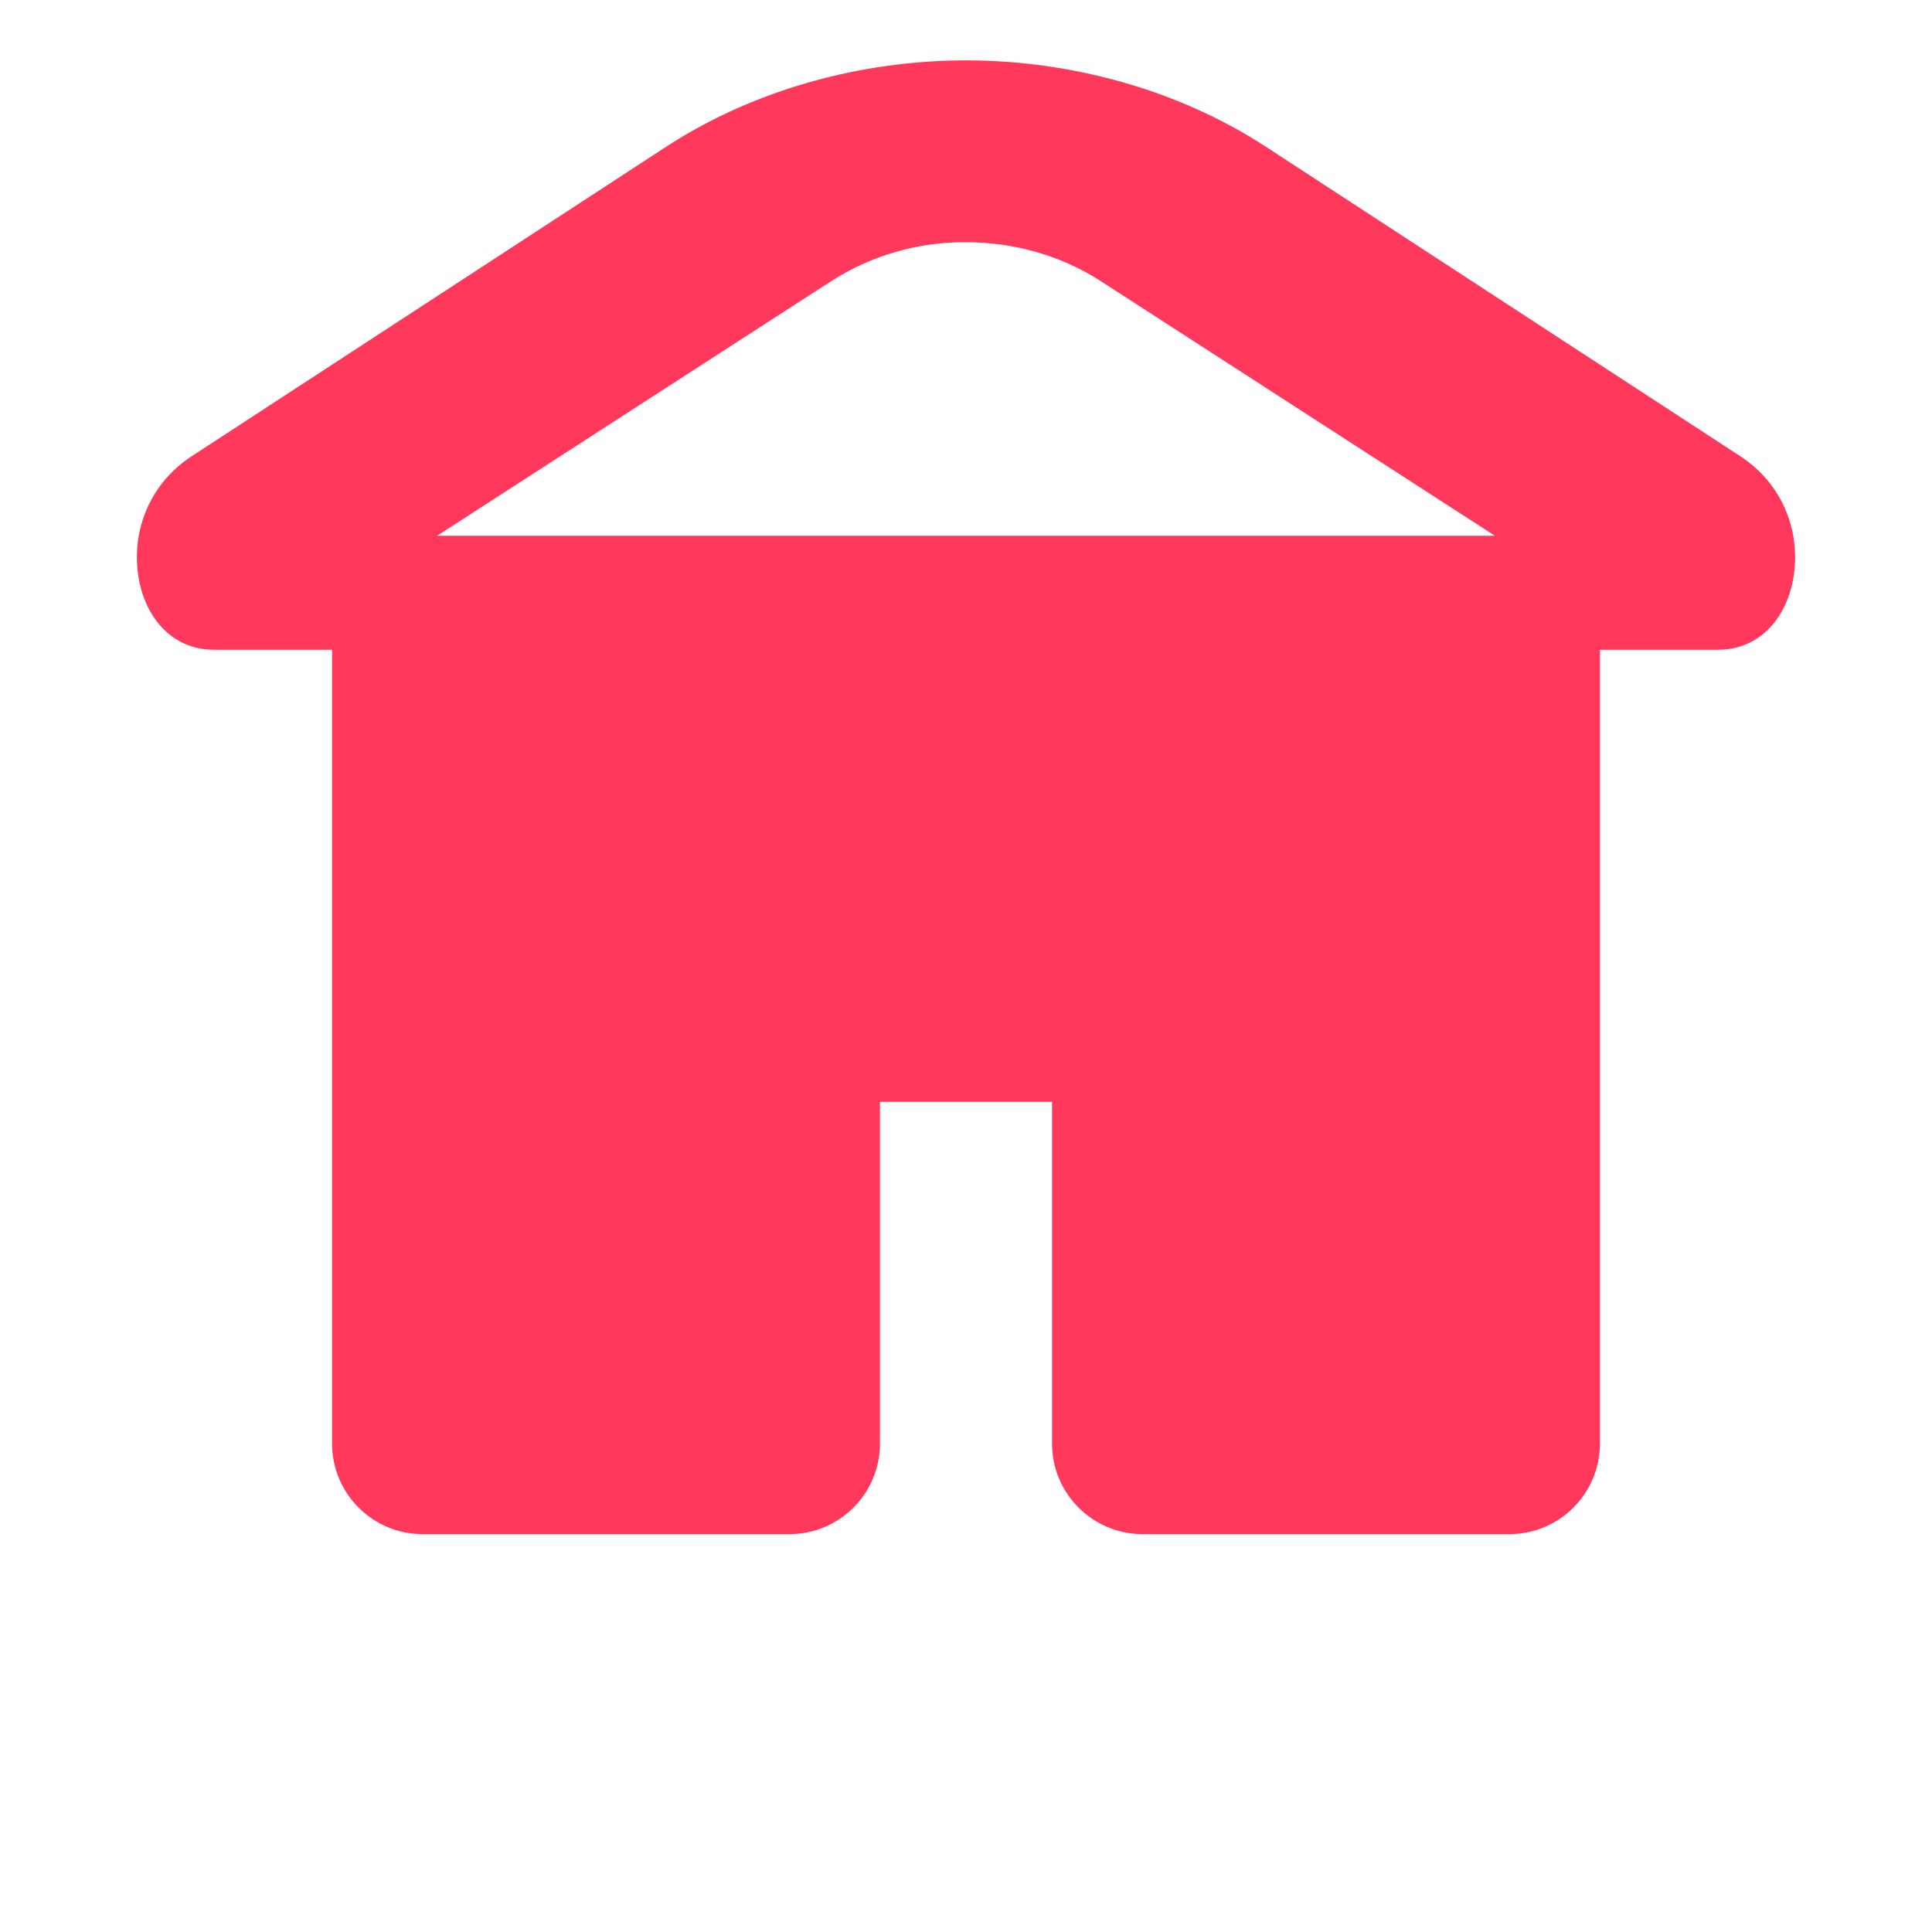
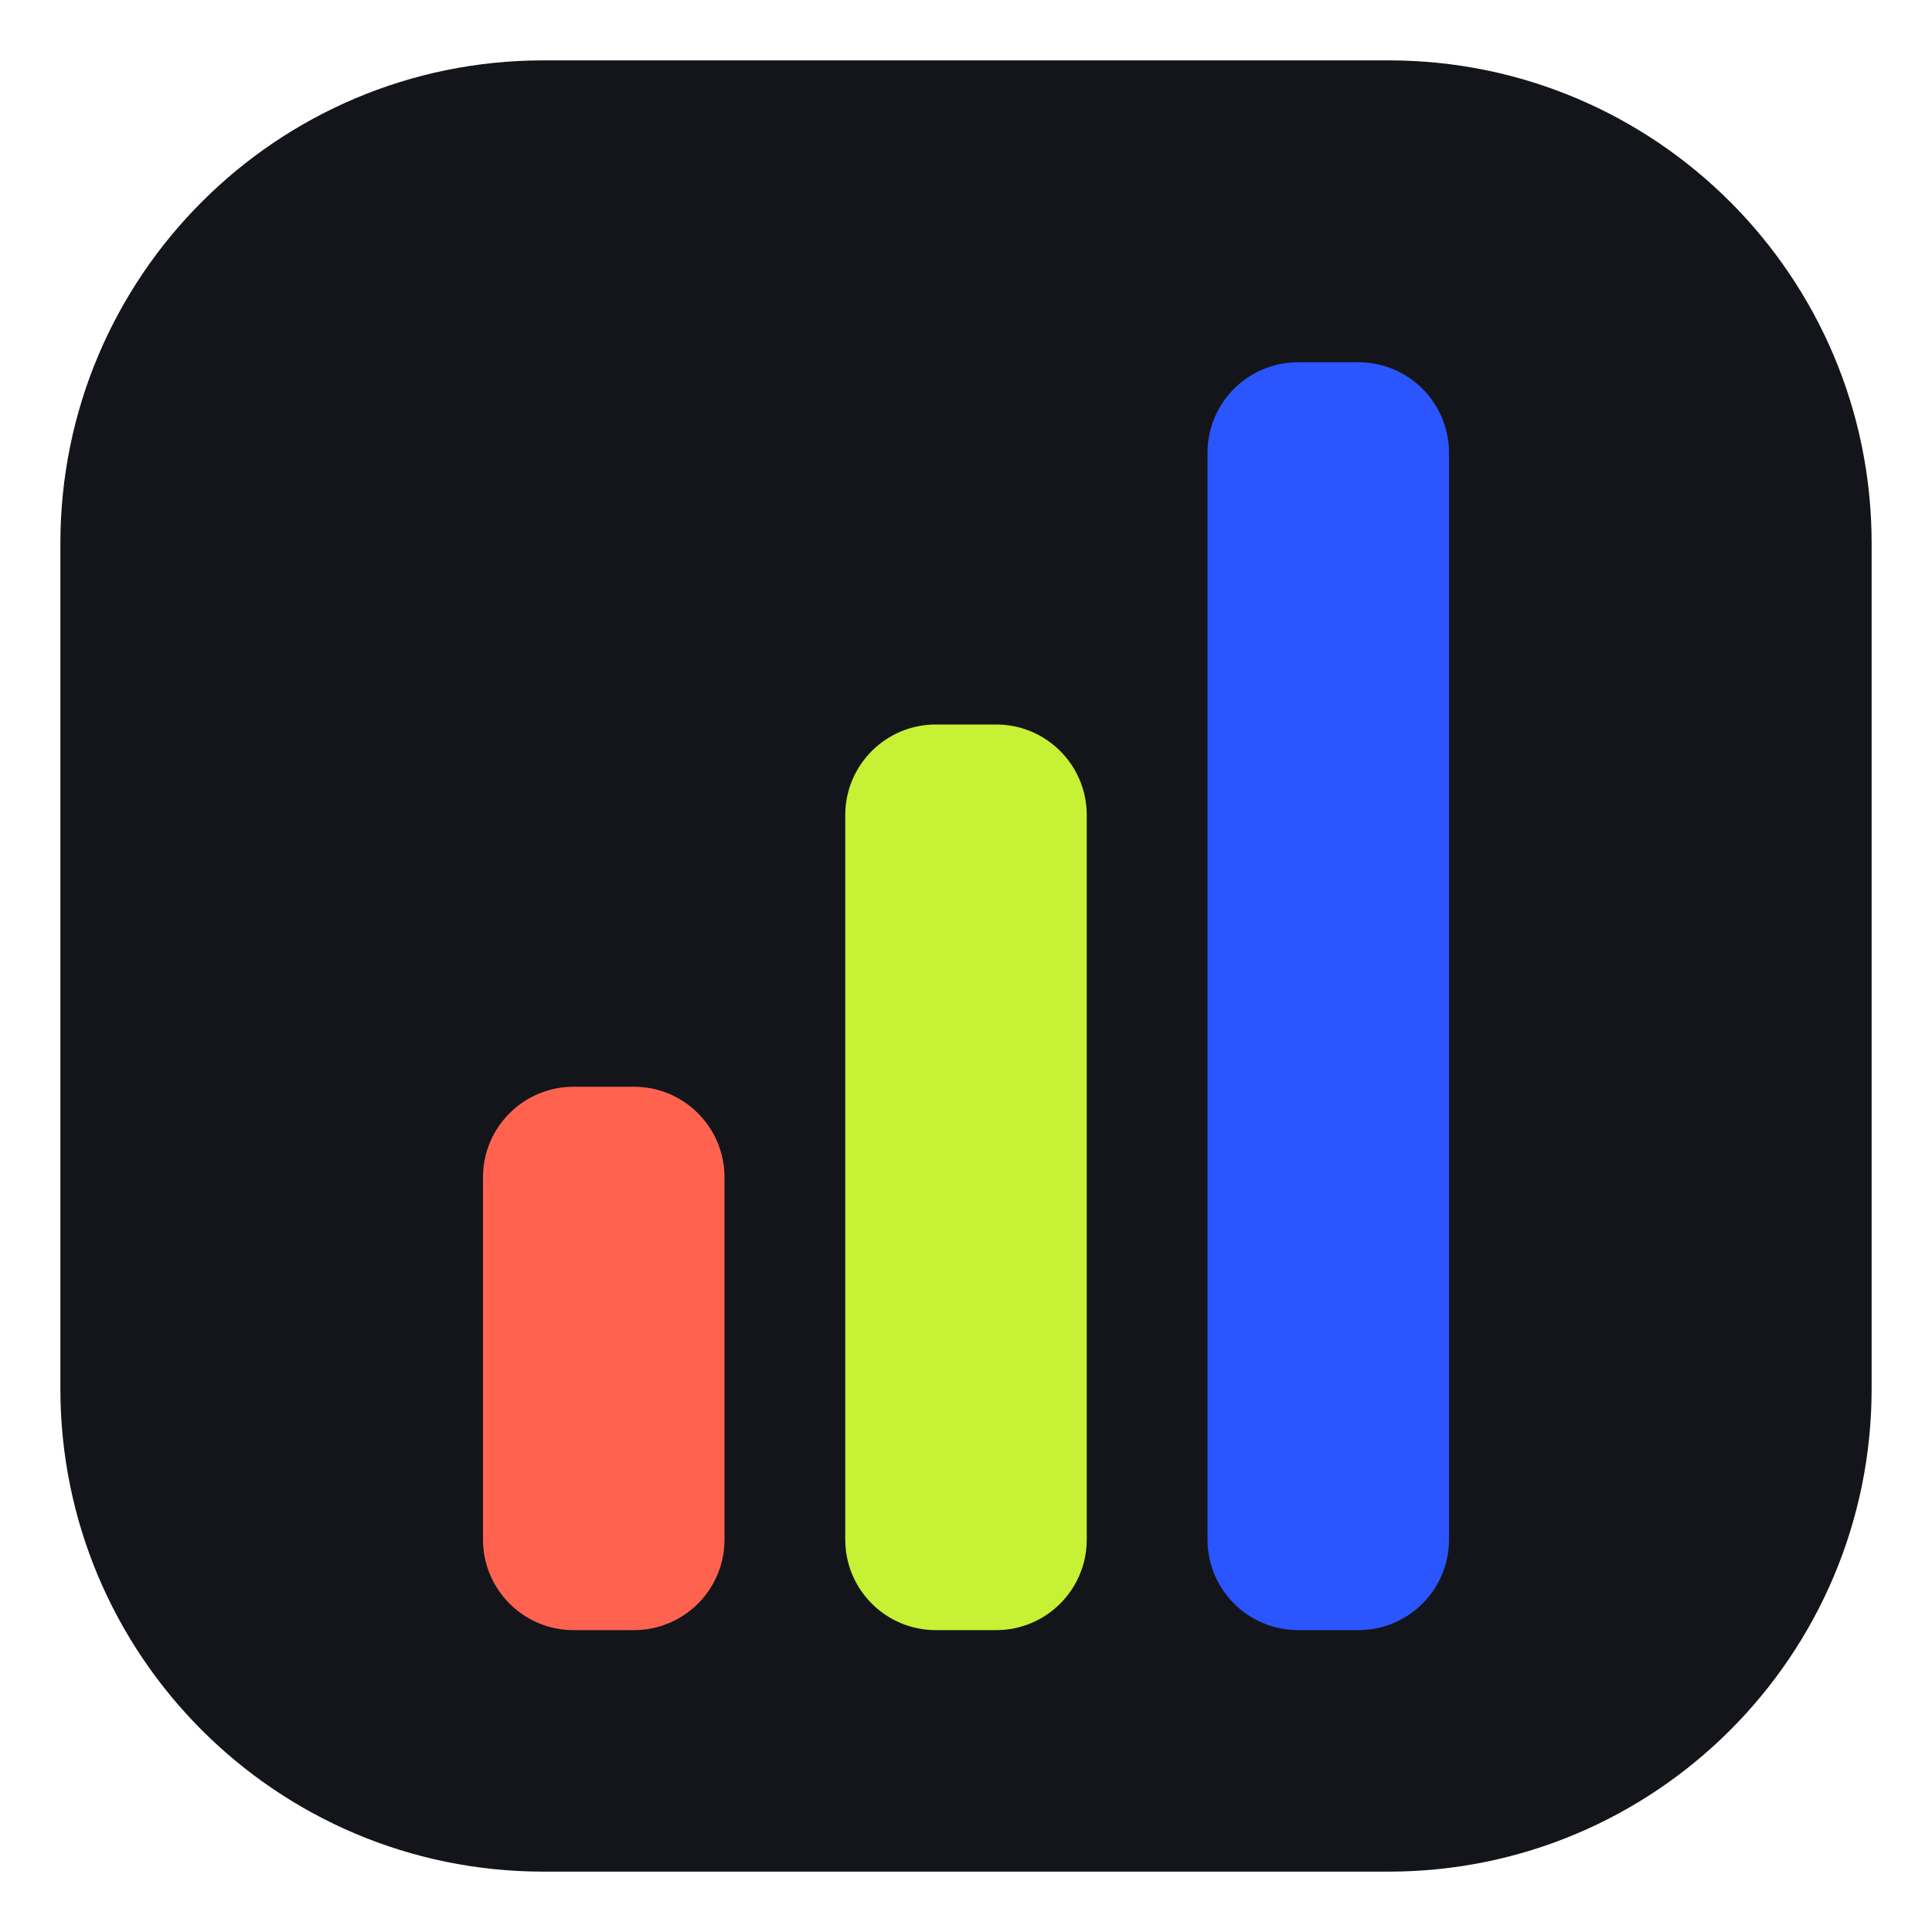
- <svg xmlns="http://www.w3.org/2000/svg" viewBox="0 0 32 32" fill="#FF385C">
-   <path d="M16 1c-1.738 0-3.503.486-4.935 1.41L3.19 7.547c-.628.4-.975 1.098-.916 1.845.058.747.52 1.37 1.27 1.37h1.956v13.148c0 .828.672 1.5 1.5 1.5h6.075c.828 0 1.5-.672 1.5-1.5V18.25h2.85v5.66c0 .828.672 1.5 1.5 1.5h6.075c.828 0 1.5-.672 1.5-1.5V10.762h1.956c.75 0 1.212-.623 1.27-1.37.059-.747-.288-1.445-.916-1.845L20.935 2.41C19.503 1.486 17.738 1 16 1zm0 3.012c.802 0 1.57.224 2.202.625l6.558 4.237H7.24l6.558-4.237A4.08 4.08 0 0 1 16 4.012z" />
+ <svg xmlns="http://www.w3.org/2000/svg" viewBox="0 0 32 32">
+   <rect x="1" y="1" width="30" height="30" rx="8" fill="#14151A" />
+   <rect x="8" y="18" width="4" height="9" rx="1.5" fill="#FF6350" />
+   <rect x="14" y="12" width="4" height="15" rx="1.5" fill="#C6F135" />
+   <rect x="20" y="6" width="4" height="21" rx="1.5" fill="#2A55FF" />
</svg>
